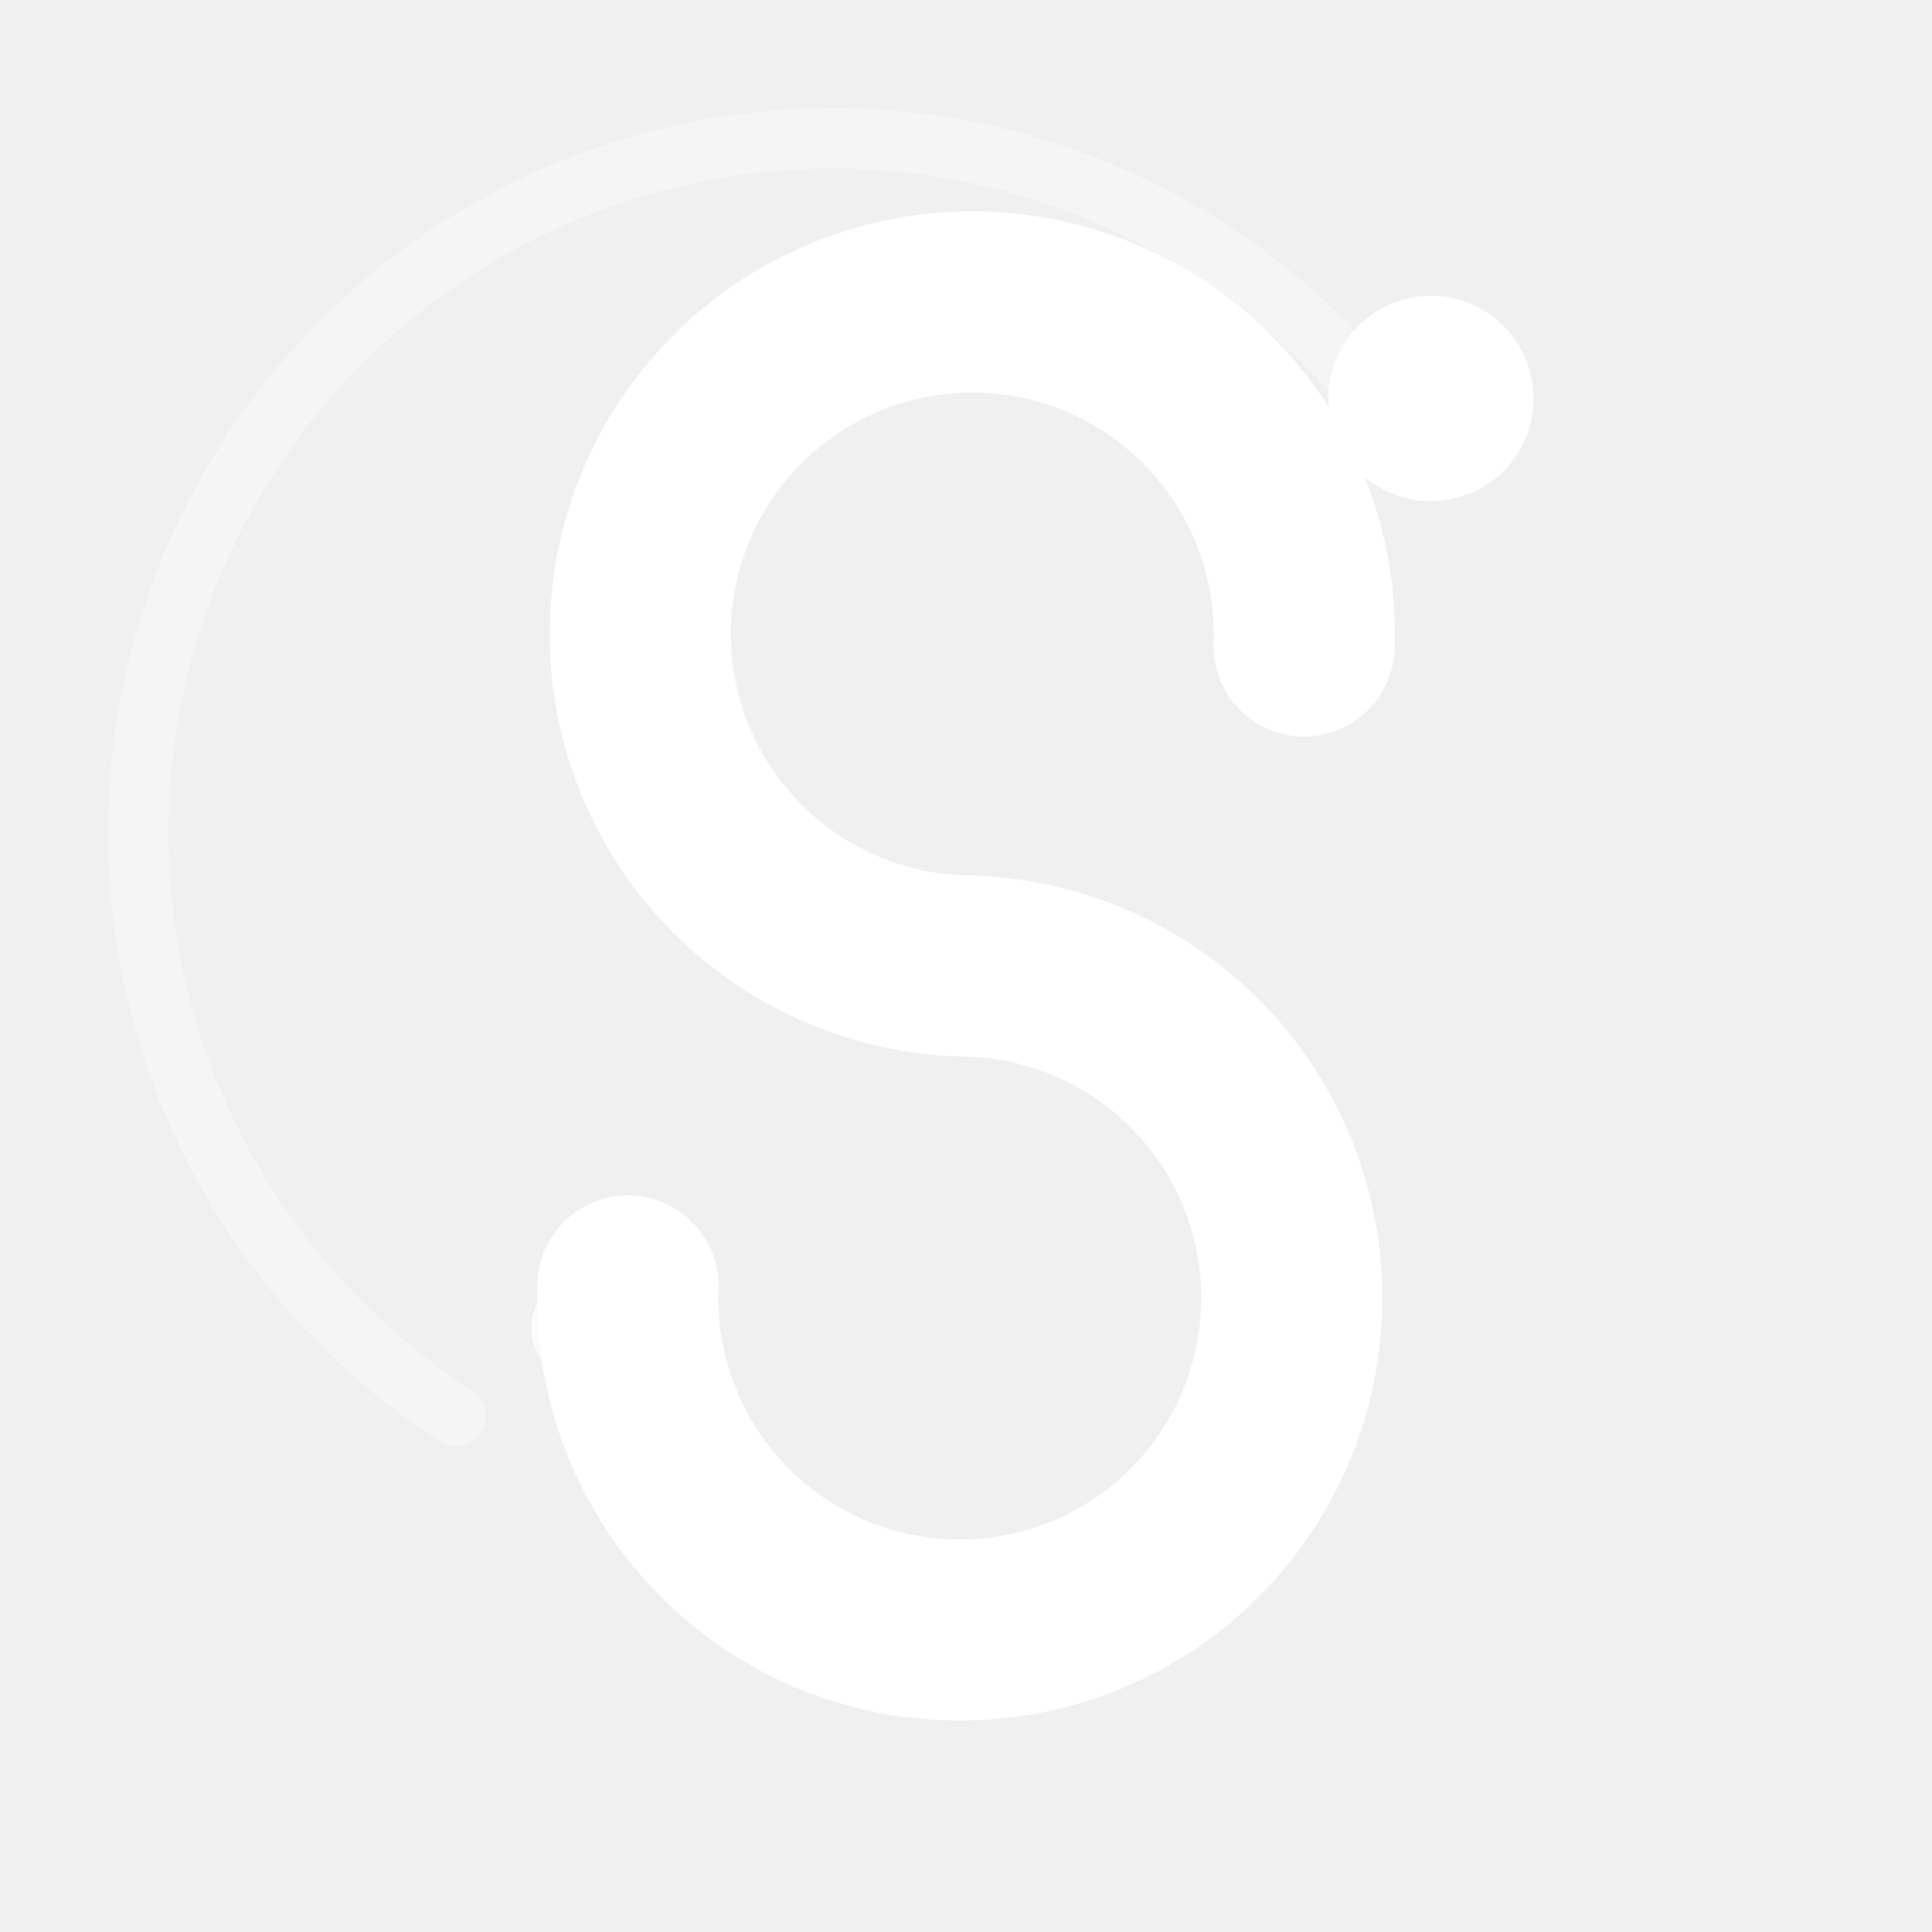
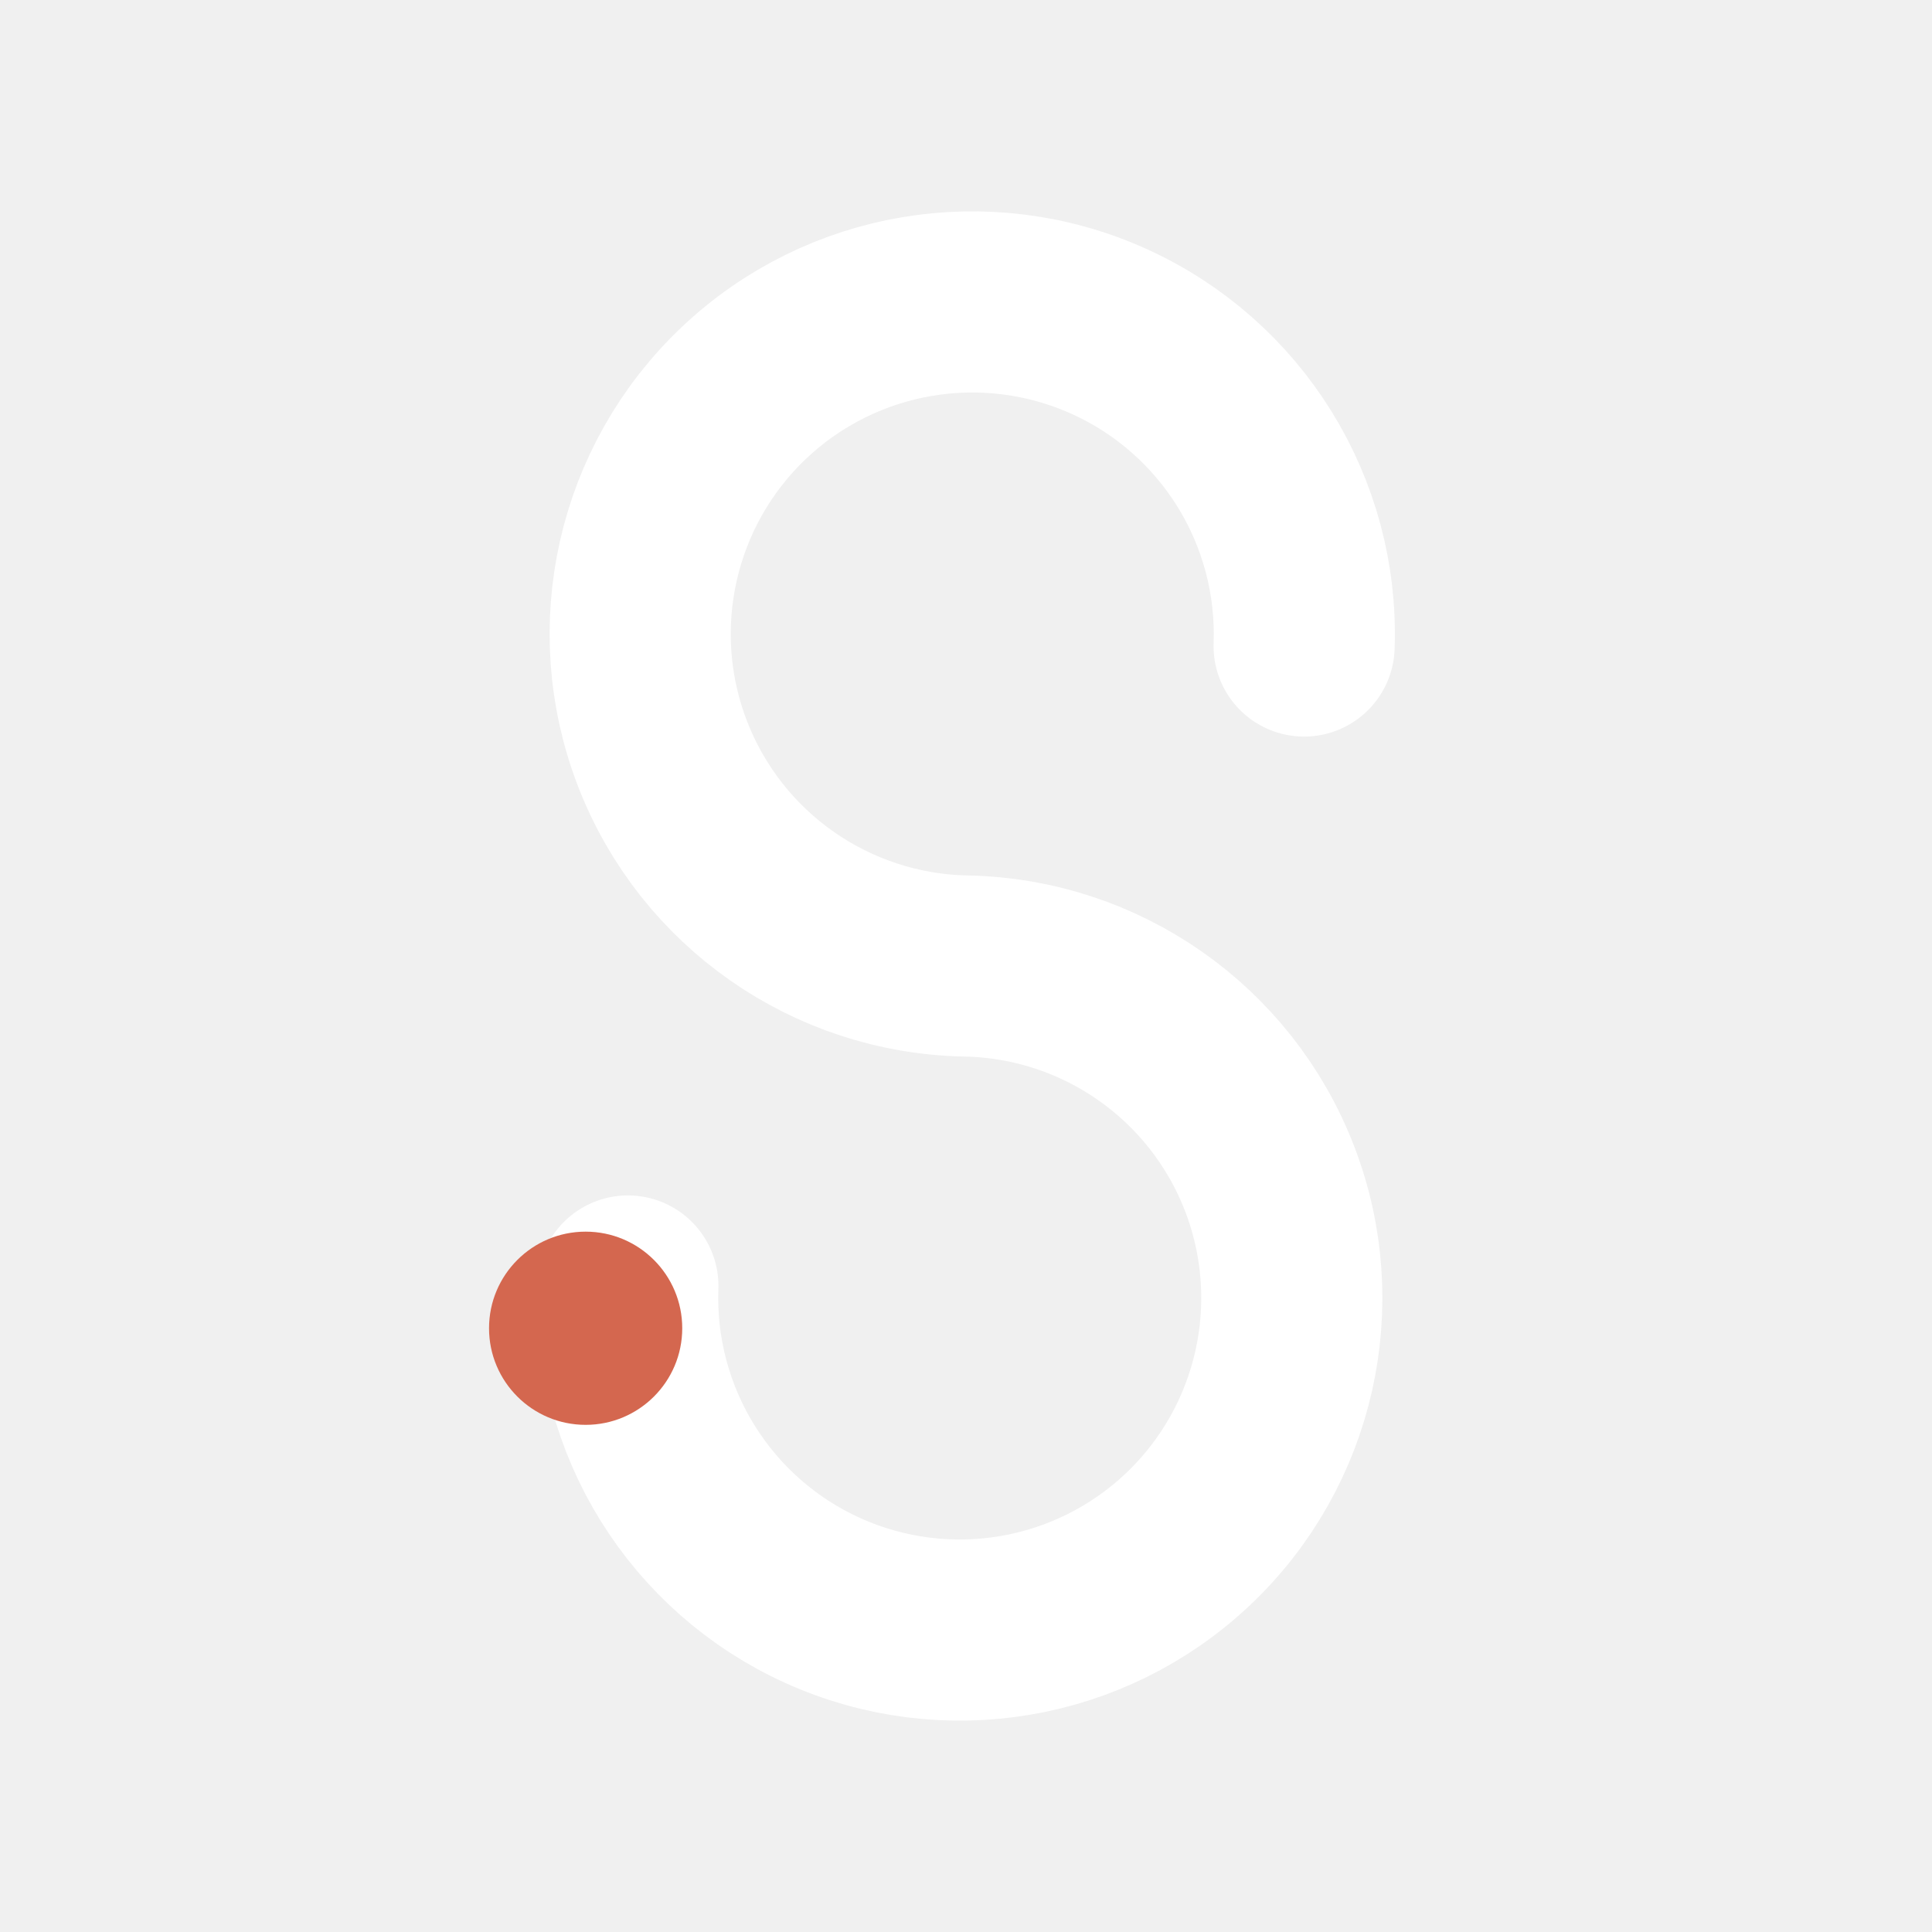
<svg xmlns="http://www.w3.org/2000/svg" viewBox="0 0 64 64" role="img" aria-label="SciFlow mark (light)">
-   <path d="M 46.9 15.1 A 23 23 0 1 0 15.1 46.9" fill="none" stroke="#ffffff" stroke-width="2" stroke-linecap="round" opacity="0.32" />
  <path d="M 43.2 21.4 A 11 11 0 1 0 32 32 A 11 11 0 1 1 20.8 42.6" fill="none" stroke="#ffffff" stroke-width="6" stroke-linecap="round" stroke-linejoin="round" />
-   <circle cx="47.4" cy="13.2" r="3.4" fill="#ffffff" />
-   <circle cx="19.4" cy="44" r="1.8" fill="#ffffff" opacity="0.75" />
+   <circle cx="19.4" cy="44" r="3.2" fill="#D4674F" />
</svg>
